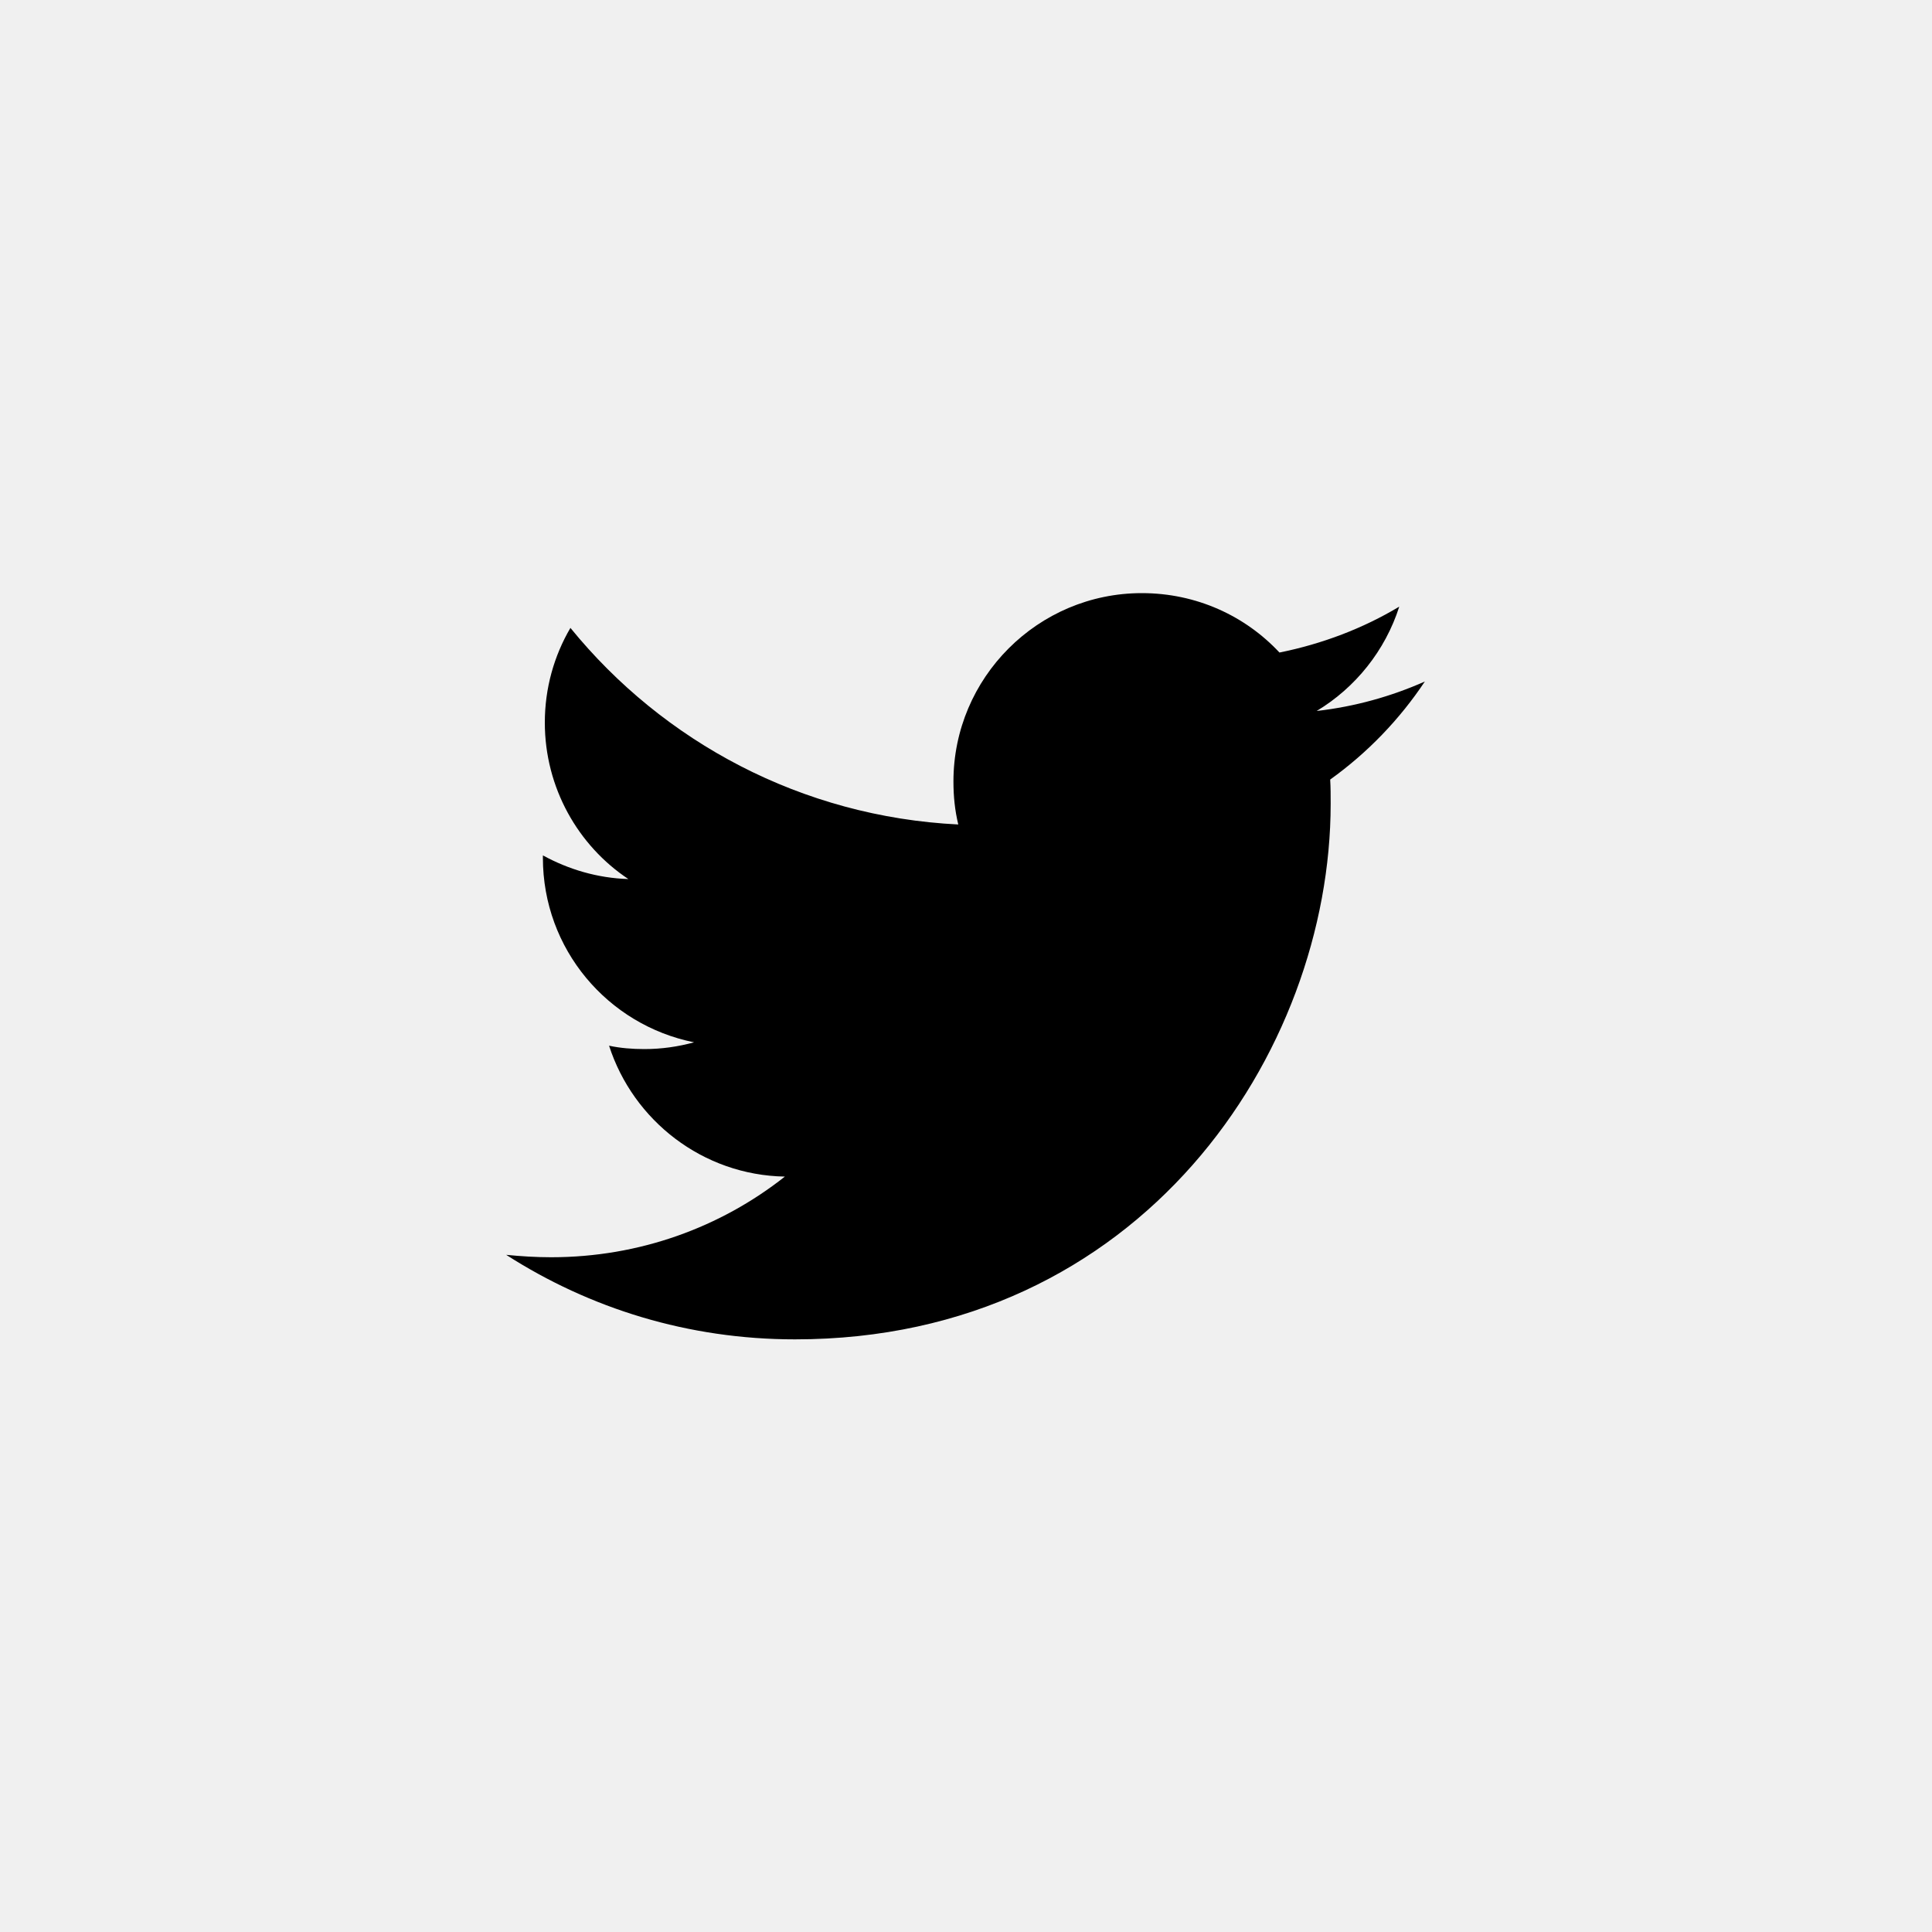
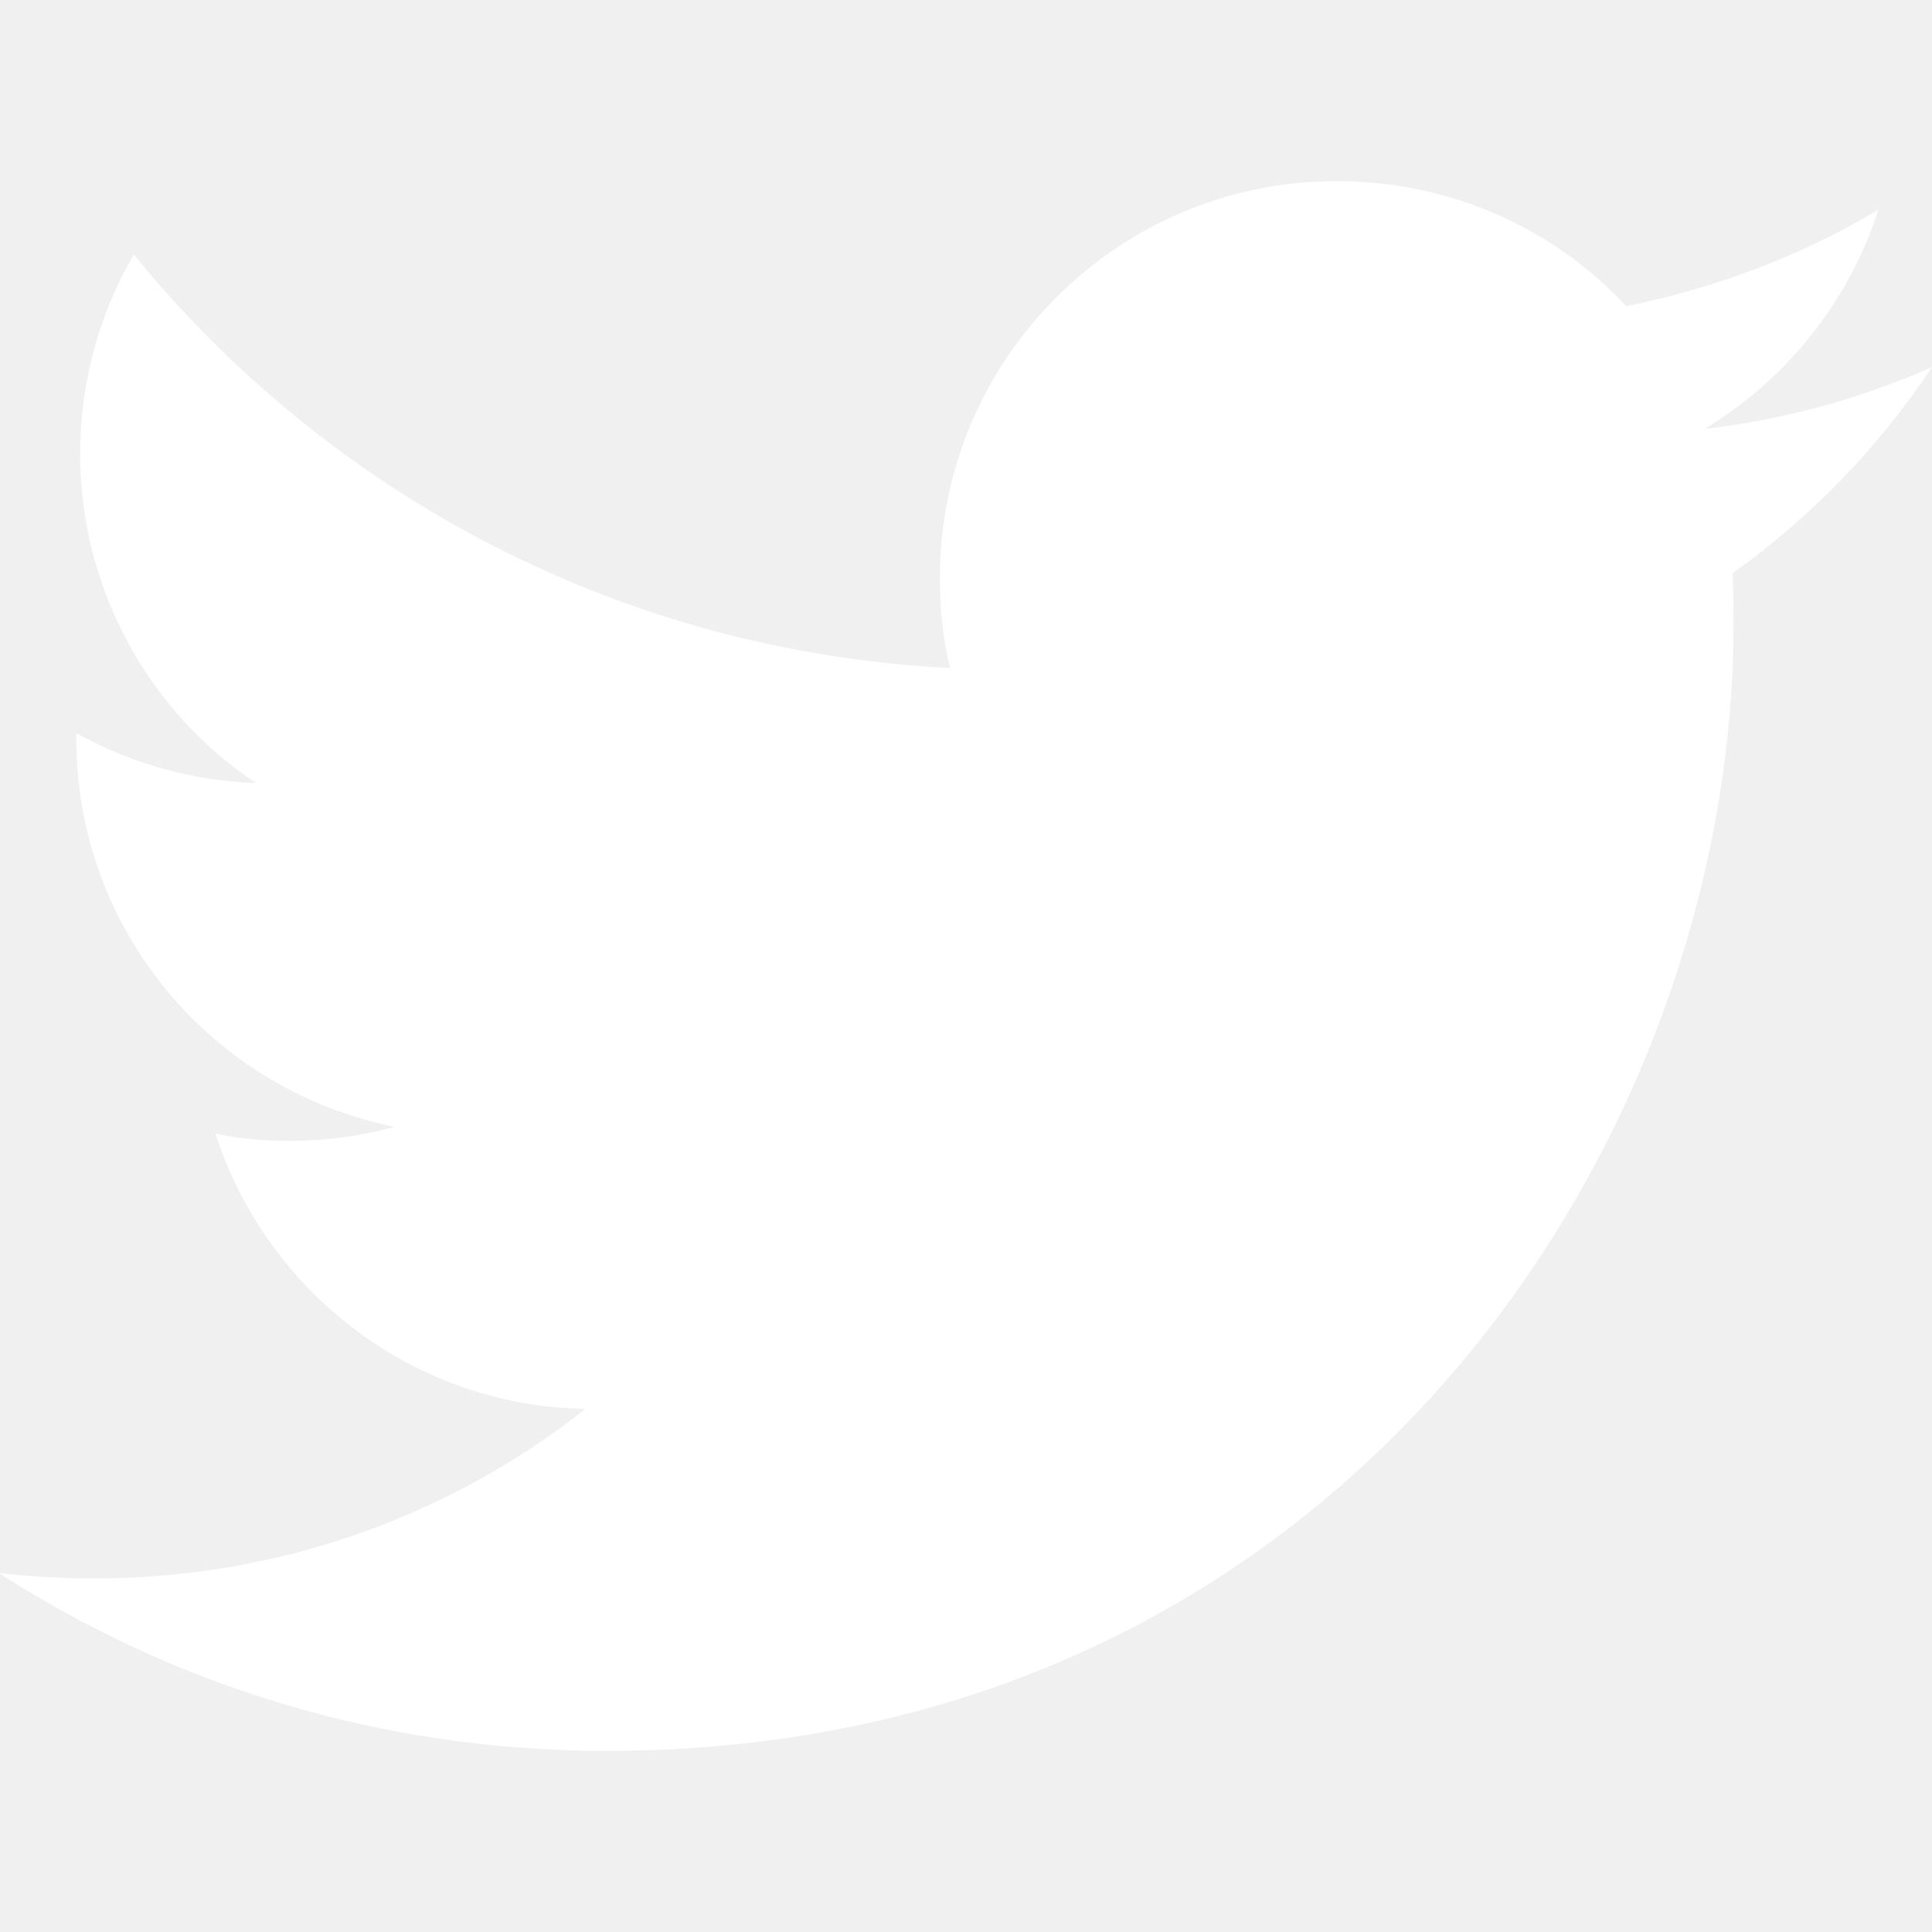
<svg xmlns="http://www.w3.org/2000/svg" version="1.1" id="Layer_1" x="0px" y="0px" viewBox="0 0 400 400" style="enable-background:new 0 0 400 400;" xml:space="preserve">
  <style type="text/css">
	.st0{fill:#FFFFFF;}
- 	.st1{fill:none;stroke:#000000;stroke-width:20;stroke-linecap:round;stroke-miterlimit:10;}
- 	.st2{fill-rule:evenodd;clip-rule:evenodd;}
</style>
-   <path id="Twitter_1_" d="M295,141.1c-7,3.1-14.5,5.2-22.4,6.1c8-4.8,14.2-12.5,17.1-21.6c-7.5,4.5-15.9,7.7-24.8,9.5  c-7.1-7.6-17.2-12.3-28.5-12.3c-21.5,0-39,17.5-39,39c0,3.1,0.3,6,1,8.9c-32.4-1.6-61.1-17.1-80.3-40.7c-3.4,5.8-5.3,12.5-5.3,19.6  c0,13.5,6.9,25.5,17.3,32.4c-6.4-0.2-12.4-2-17.7-4.9c0,0.2,0,0.3,0,0.5c0,18.9,13.4,34.6,31.3,38.2c-3.3,0.9-6.7,1.4-10.3,1.4  c-2.5,0-5-0.2-7.3-0.7c5,15.5,19.4,26.8,36.4,27.1c-13.3,10.5-30.1,16.7-48.4,16.7c-3.1,0-6.3-0.2-9.3-0.5  c17.3,11.1,37.7,17.5,59.8,17.5c71.7,0,110.9-59.4,110.9-110.9c0-1.7,0-3.4-0.1-5C283.2,155.8,289.8,148.9,295,141.1z" />
+   <path id="Twitter_1_" class="st0" d="M400,76c-14.7,6.5-30.5,10.9-47.1,12.8c16.8-10.1,29.9-26.3,36-45.4  c-15.8,9.5-33.5,16.2-52.2,20c-14.9-16-36.2-25.9-60-25.9c-45.2,0-82.1,36.8-82.1,82.1c0,6.5,0.6,12.6,2.1,18.7  c-68.2-3.4-128.6-36-169-85.6C20.6,64.9,16.6,79,16.6,93.9c0,28.4,14.5,53.7,36.4,68.2c-13.5-0.4-26.1-4.2-37.2-10.3  c0,0.4,0,0.6,0,1.1c0,39.8,28.2,72.8,65.9,80.4c-6.9,1.9-14.1,2.9-21.7,2.9c-5.3,0-10.5-0.4-15.4-1.5c10.5,32.6,40.8,56.4,76.6,57  c-28,22.1-63.3,35.1-101.8,35.1c-6.5,0-13.3-0.4-19.6-1.1c36.4,23.4,79.3,36.8,125.8,36.8c150.9,0,233.3-125,233.3-233.3  c0-3.6,0-7.2-0.2-10.5C375.2,106.9,389.1,92.4,400,76z" />
</svg>
